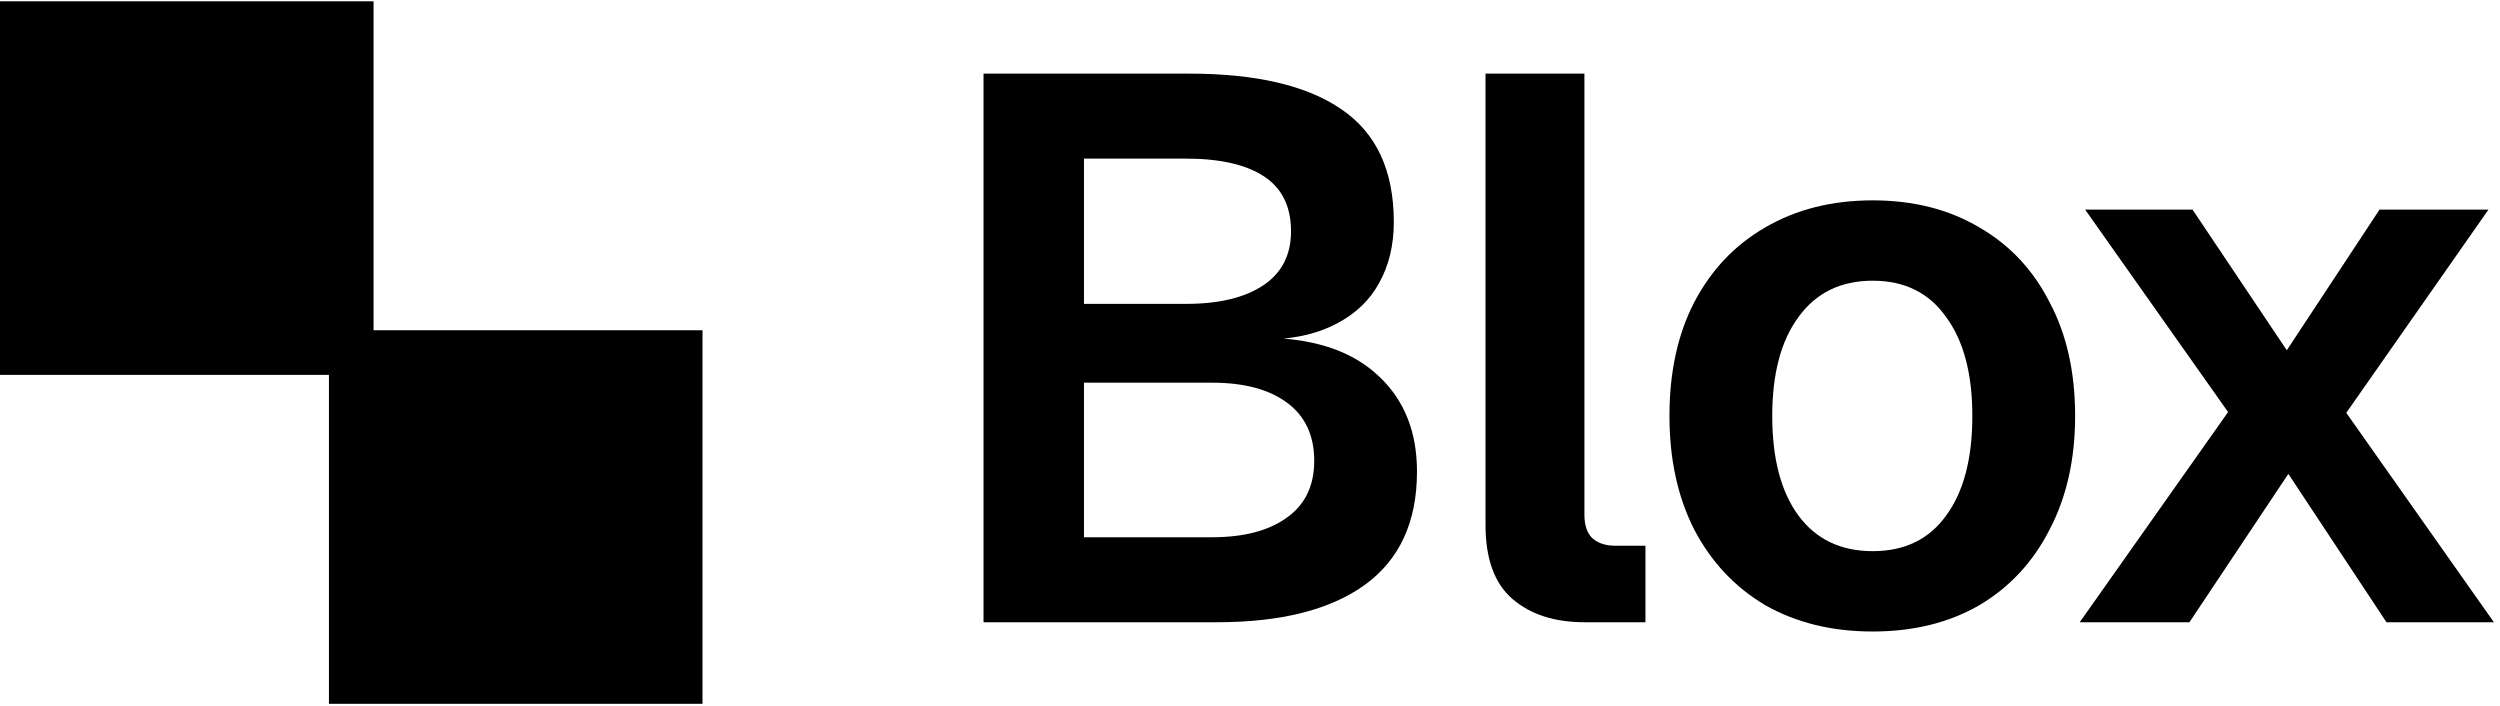
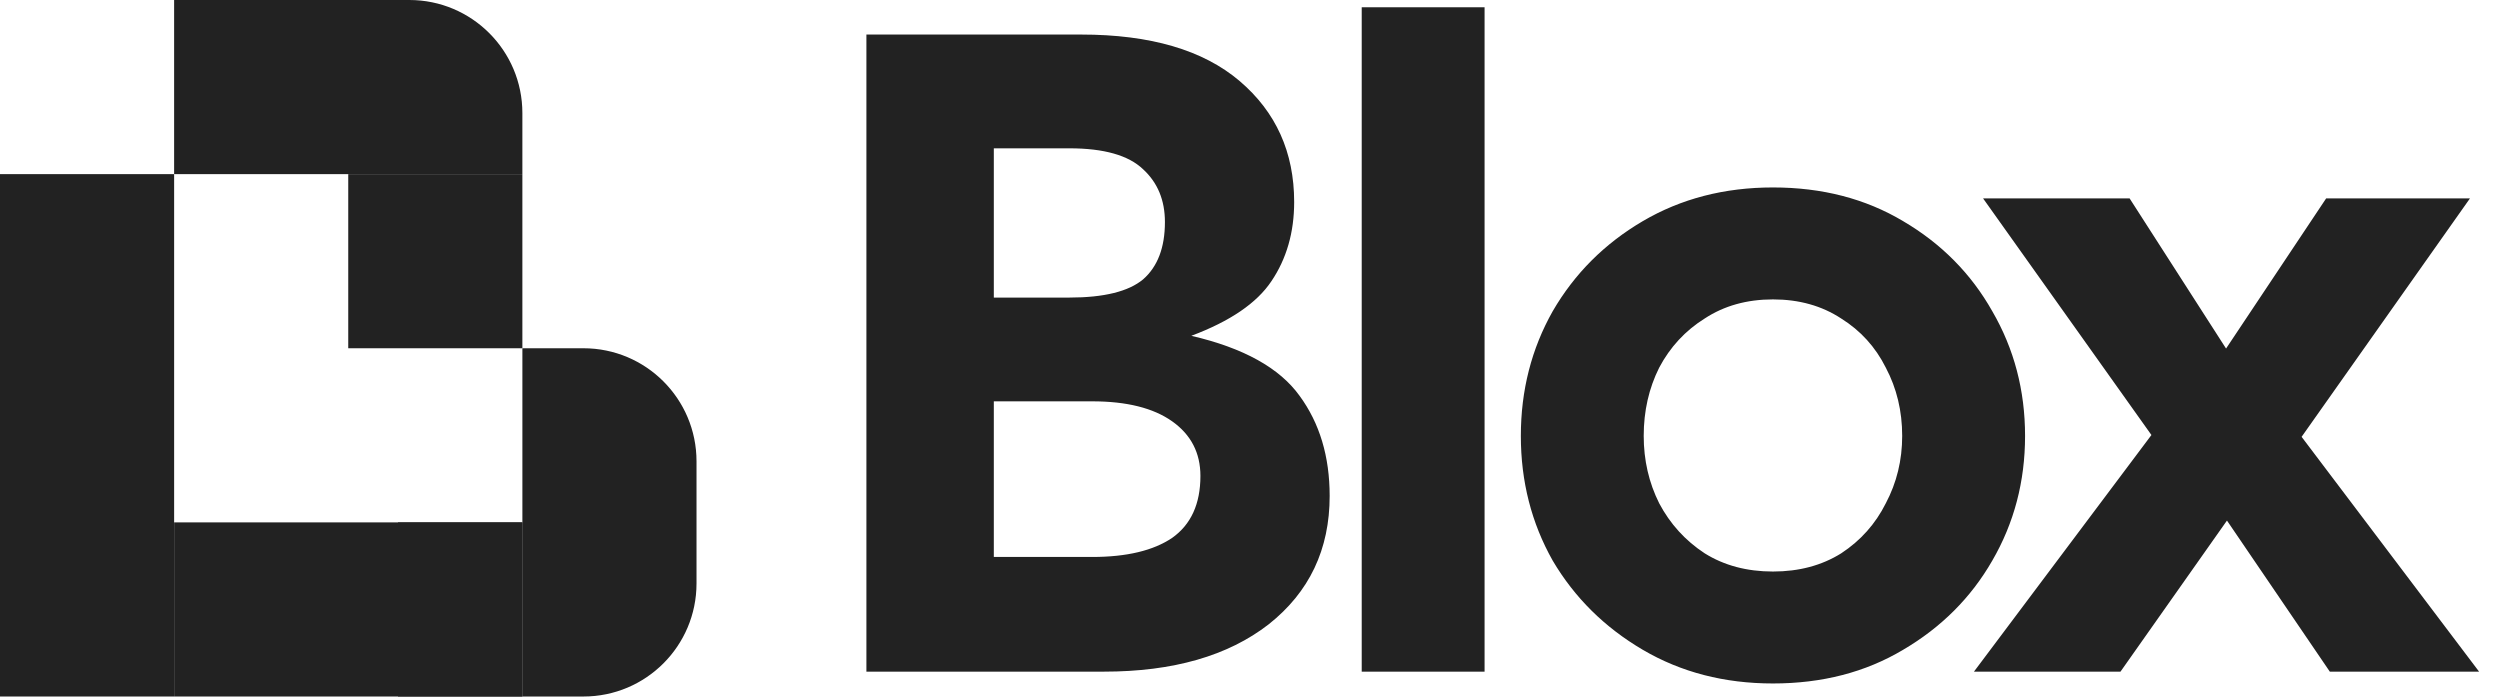
- <svg xmlns="http://www.w3.org/2000/svg" width="78" height="22" viewBox="0 0 78 22" fill="none">
-   <path d="M0 0.041H11.655V11.696H0V0.041Z" fill="black" />
-   <path d="M10.263 10.304H21.918V21.959H10.263V10.304Z" fill="black" />
-   <path d="M30.686 19.414V2.297H37.098C39.188 2.297 40.771 2.667 41.847 3.406C42.94 4.145 43.487 5.319 43.487 6.926C43.487 7.649 43.334 8.284 43.029 8.83C42.739 9.361 42.306 9.779 41.727 10.084C41.164 10.389 40.481 10.558 39.678 10.59L39.654 10.542C41.116 10.59 42.241 10.992 43.029 11.747C43.816 12.487 44.21 13.475 44.21 14.713C44.21 16.288 43.663 17.469 42.571 18.256C41.494 19.028 39.959 19.414 37.966 19.414H30.686ZM33.82 16.762H37.821C38.802 16.762 39.573 16.561 40.136 16.159C40.714 15.757 41.004 15.163 41.004 14.375C41.004 13.588 40.722 12.985 40.16 12.567C39.597 12.149 38.818 11.94 37.821 11.94H33.82V16.762ZM33.82 9.481H37.002C38.03 9.481 38.834 9.288 39.413 8.903C39.991 8.517 40.28 7.954 40.28 7.215C40.28 6.444 39.999 5.873 39.437 5.503C38.874 5.134 38.062 4.949 37.002 4.949H33.82V9.481Z" fill="black" />
-   <path d="M49.434 19.414C48.502 19.414 47.754 19.172 47.192 18.69C46.629 18.208 46.348 17.437 46.348 16.376V2.297H49.434V16.063C49.434 16.384 49.514 16.625 49.675 16.786C49.852 16.947 50.093 17.027 50.398 17.027H51.338V19.414H49.434Z" fill="black" />
-   <path d="M58.428 19.703C57.158 19.703 56.041 19.43 55.077 18.883C54.128 18.321 53.389 17.533 52.859 16.521C52.344 15.508 52.087 14.327 52.087 12.977C52.087 11.611 52.344 10.43 52.859 9.433C53.389 8.42 54.128 7.641 55.077 7.095C56.041 6.532 57.158 6.251 58.428 6.251C59.697 6.251 60.806 6.532 61.754 7.095C62.703 7.641 63.434 8.42 63.948 9.433C64.479 10.43 64.744 11.611 64.744 12.977C64.744 14.327 64.479 15.508 63.948 16.521C63.434 17.533 62.703 18.321 61.754 18.883C60.806 19.43 59.697 19.703 58.428 19.703ZM58.428 17.196C59.424 17.196 60.187 16.826 60.718 16.087C61.264 15.347 61.537 14.311 61.537 12.977C61.537 11.659 61.264 10.63 60.718 9.891C60.187 9.136 59.424 8.758 58.428 8.758C57.431 8.758 56.66 9.136 56.113 9.891C55.567 10.63 55.294 11.659 55.294 12.977C55.294 14.311 55.567 15.347 56.113 16.087C56.66 16.826 57.431 17.196 58.428 17.196Z" fill="black" />
-   <path d="M64.887 19.414L69.516 12.856L65.056 6.54H68.407L71.348 10.928L74.241 6.54H77.64L73.204 12.88L77.809 19.414H74.458L71.396 14.785L68.31 19.414H64.887Z" fill="black" />
+ <svg xmlns="http://www.w3.org/2000/svg" width="201" height="56" viewBox="0 0 201 56" fill="none">
+   <path d="M13.999 0H32.908C37.929 0 41.999 4.07 41.999 9.091V14H13.999V0Z" fill="#222222" />
+   <path d="M27.999 14H41.999L41.999 28H27.999V14Z" fill="#222222" />
+   <path d="M0 14H14V56H0V14Z" fill="#222222" />
+   <path d="M46.909 56C51.93 56 56 51.93 56 46.909V37.091C56 32.07 51.93 28 46.909 28H42V56H46.909Z" fill="#222222" />
+   <path d="M32 42H42V56H32V42Z" fill="#222222" />
+   <path d="M14 42H42V56H14V42Z" fill="#222222" />
+   <path d="M69.659 54V2.778H86.928C92.489 2.778 96.733 4.022 99.66 6.51C102.587 8.998 104.051 12.242 104.051 16.242C104.051 18.681 103.441 20.803 102.221 22.608C101.051 24.364 98.904 25.828 95.782 26.999C99.977 27.974 102.88 29.584 104.49 31.828C106.1 34.023 106.905 36.706 106.905 39.877C106.905 44.17 105.27 47.609 102.002 50.195C98.733 52.732 94.319 54 88.757 54H69.659ZM79.903 23.925H85.977C88.757 23.925 90.733 23.437 91.904 22.462C93.075 21.437 93.66 19.901 93.66 17.852C93.66 16.096 93.075 14.681 91.904 13.608C90.733 12.486 88.757 11.925 85.977 11.925H79.903V23.925ZM79.903 44.78H87.806C90.587 44.78 92.733 44.268 94.245 43.243C95.758 42.17 96.514 40.511 96.514 38.267C96.514 36.414 95.758 34.95 94.245 33.877C92.733 32.804 90.587 32.267 87.806 32.267H79.903V44.78ZM109.482 54V0.583H119.36V54H109.482ZM142.545 54.951C138.643 54.951 135.155 54.049 132.081 52.244C129.008 50.439 126.593 48.048 124.837 45.073C123.13 42.048 122.276 38.706 122.276 35.048C122.276 31.389 123.13 28.047 124.837 25.023C126.593 21.998 129.008 19.584 132.081 17.779C135.155 15.974 138.643 15.071 142.545 15.071C146.497 15.071 149.985 15.974 153.009 17.779C156.082 19.584 158.473 21.998 160.18 25.023C161.936 28.047 162.815 31.389 162.815 35.048C162.815 38.706 161.936 42.048 160.18 45.073C158.473 48.048 156.082 50.439 153.009 52.244C149.985 54.049 146.497 54.951 142.545 54.951ZM142.545 45.951C144.643 45.951 146.472 45.463 148.033 44.487C149.594 43.463 150.79 42.121 151.619 40.463C152.497 38.804 152.936 36.999 152.936 35.048C152.936 33.048 152.497 31.218 151.619 29.56C150.79 27.901 149.594 26.584 148.033 25.608C146.472 24.584 144.643 24.072 142.545 24.072C140.448 24.072 138.618 24.584 137.057 25.608C135.496 26.584 134.276 27.901 133.398 29.56C132.569 31.218 132.154 33.048 132.154 35.048C132.154 36.999 132.569 38.804 133.398 40.463C134.276 42.121 135.496 43.463 137.057 44.487C138.618 45.463 140.448 45.951 142.545 45.951ZM158.706 54L172.975 34.975L159.438 15.949H171.219L178.975 28.023L187.024 15.949H198.586L185.049 35.121L199.318 54H187.317L179.048 41.853L170.487 54H158.706Z" fill="#222222" />
</svg>
